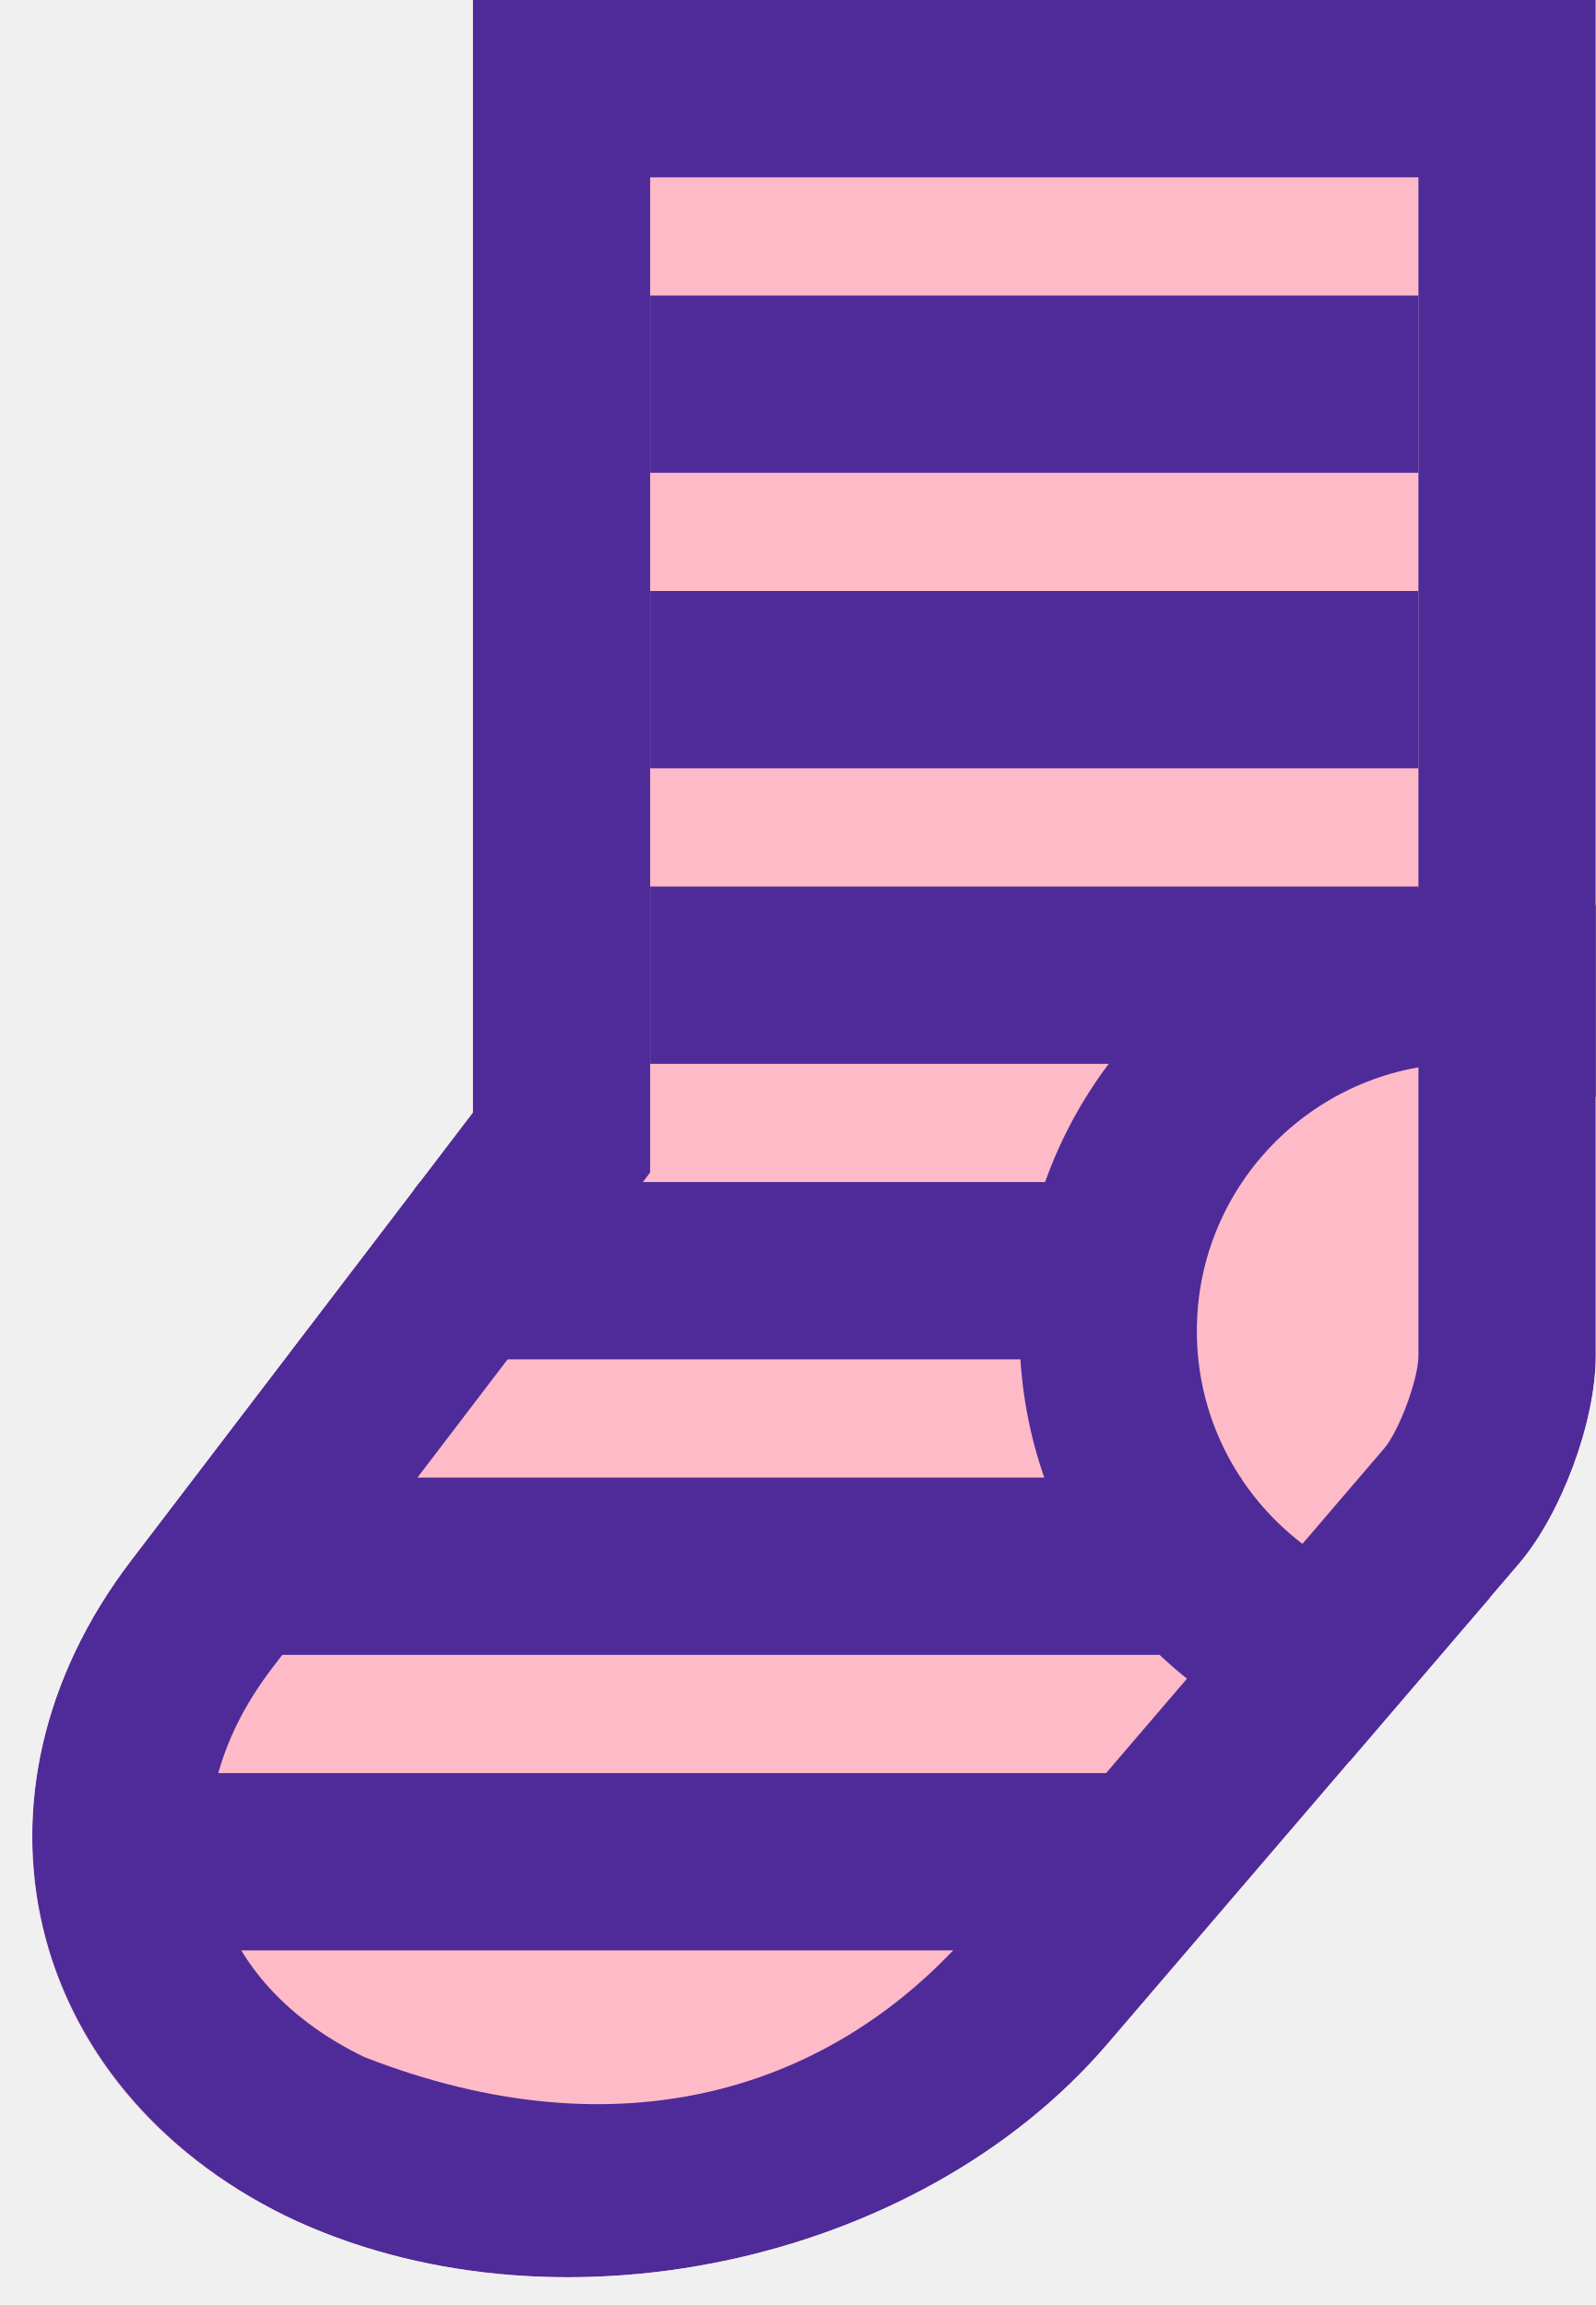
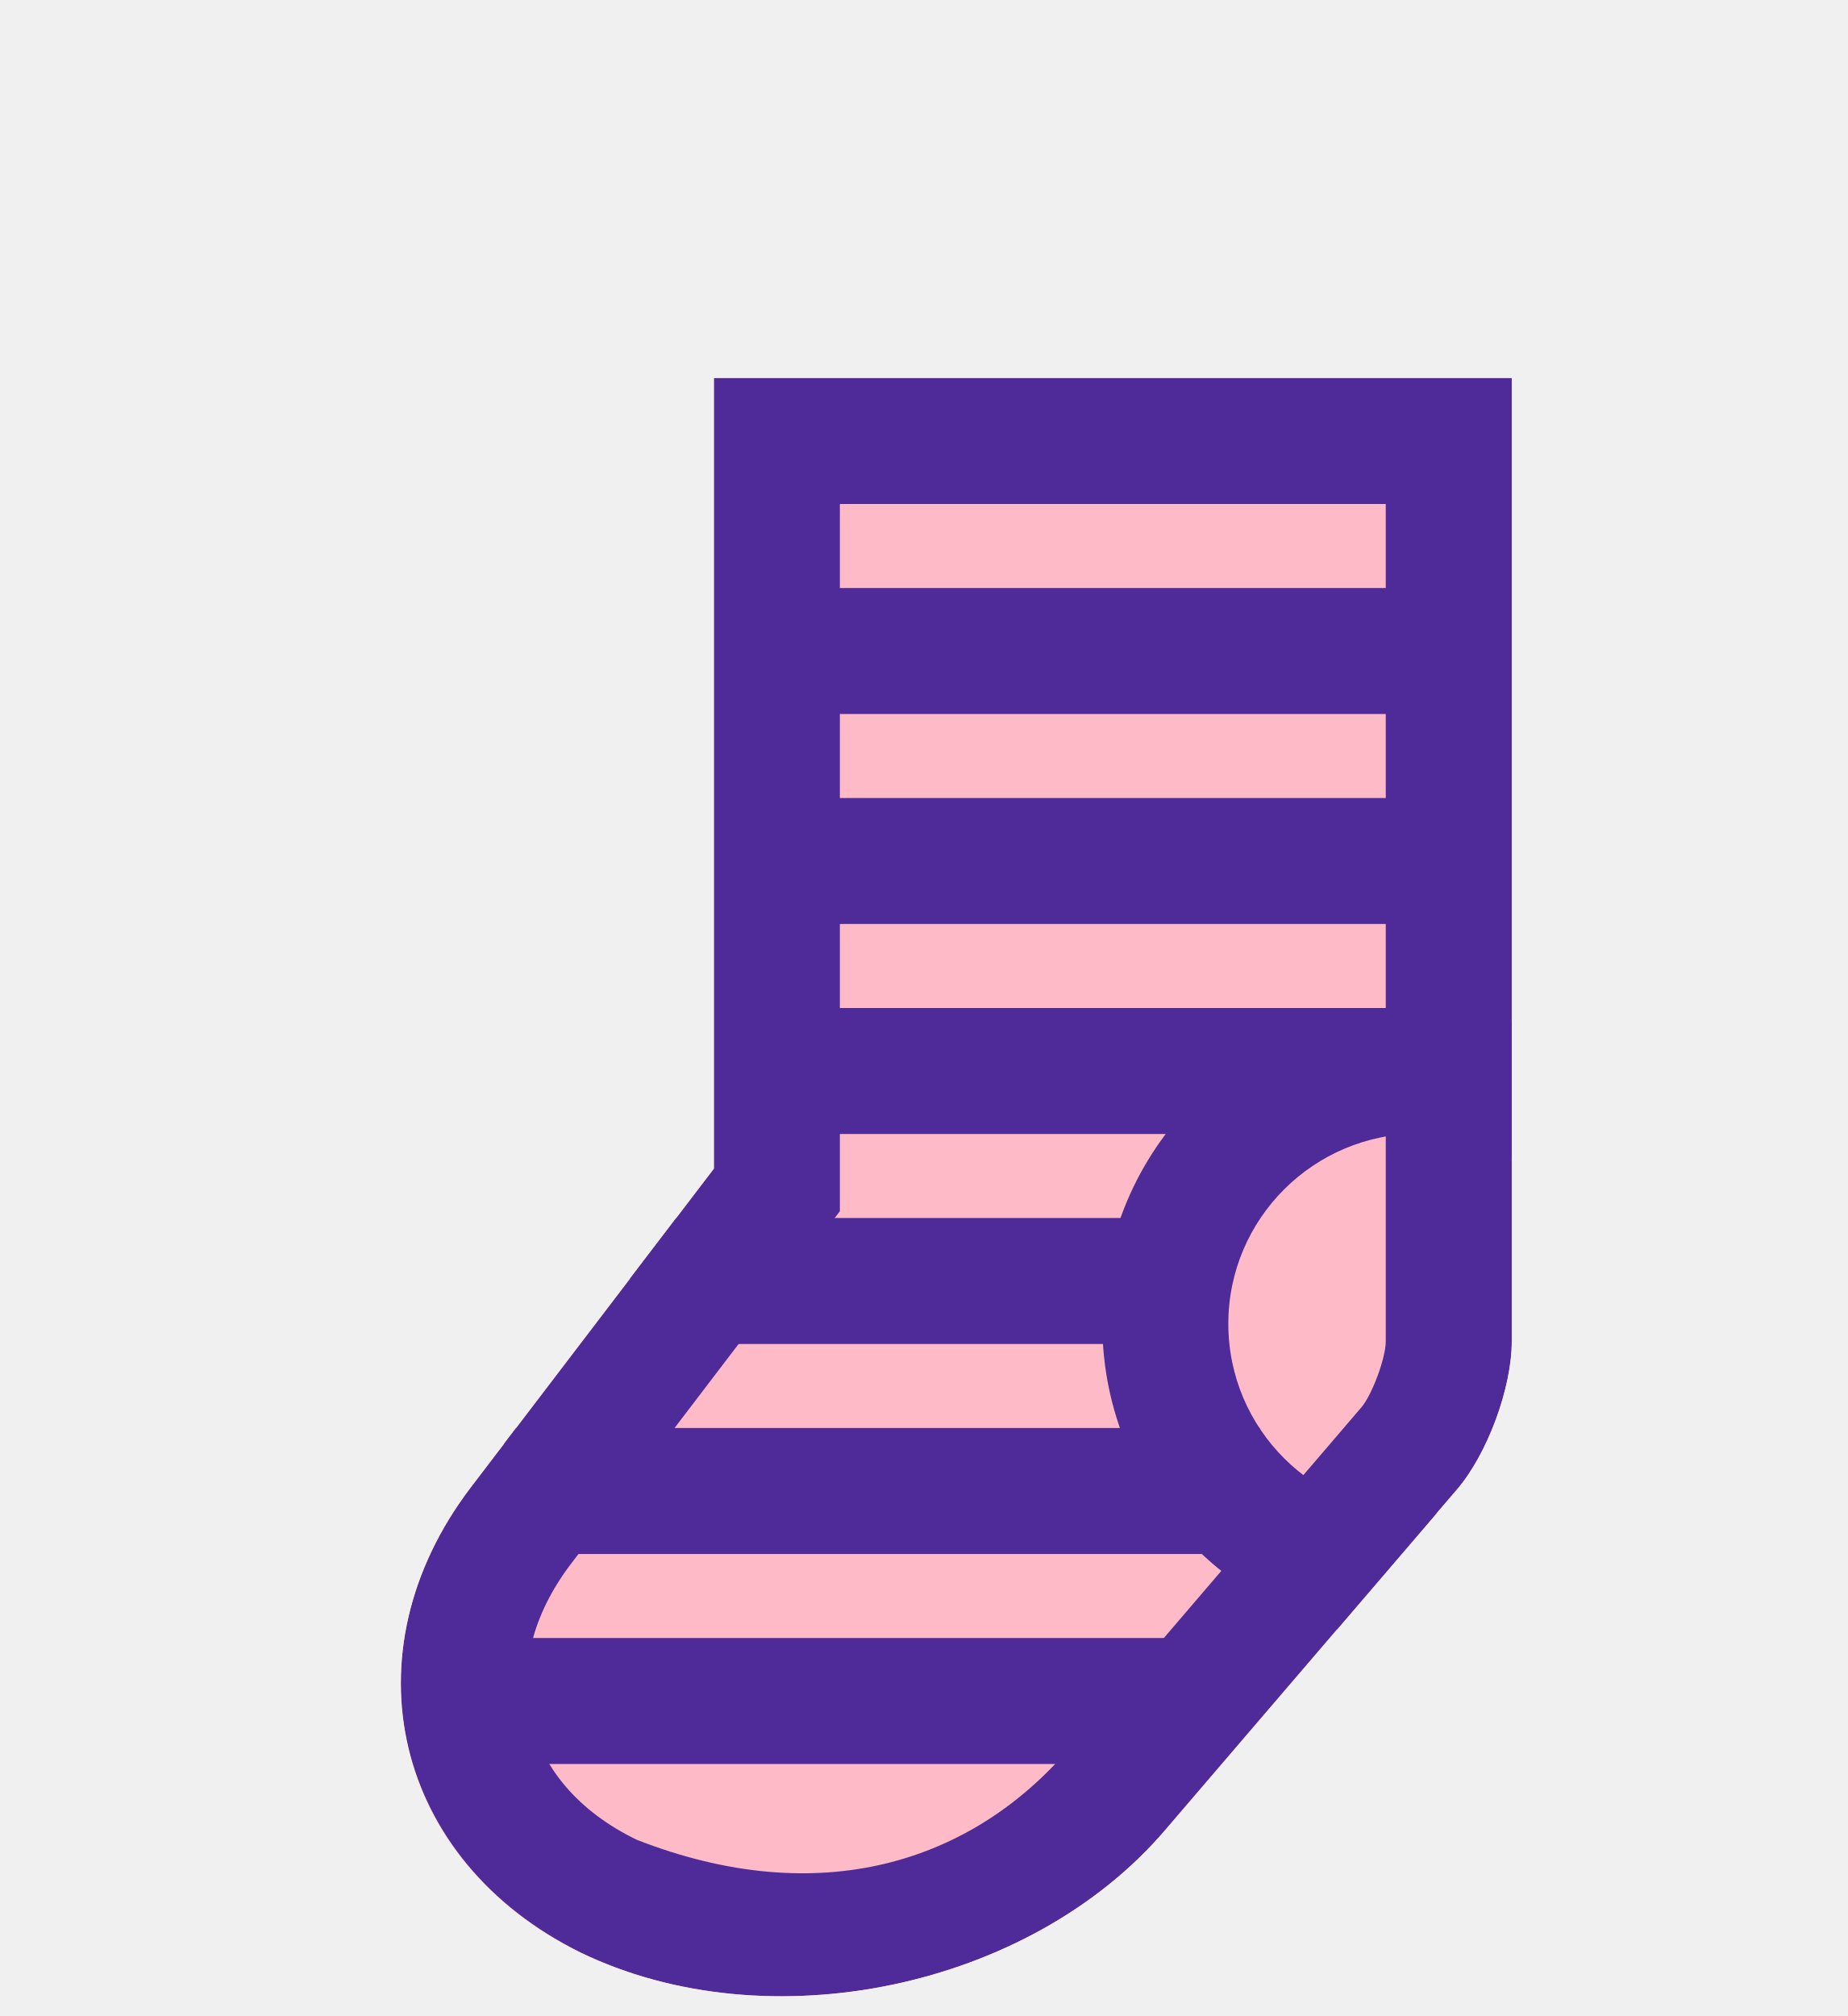
- <svg xmlns="http://www.w3.org/2000/svg" xmlns:xlink="http://www.w3.org/1999/xlink" width="27" height="39" viewBox="0 0 27 39">
+ <svg xmlns="http://www.w3.org/2000/svg" xmlns:xlink="http://www.w3.org/1999/xlink" width="44" height="48" viewBox="0 0 44 48">
  <defs>
    <path d="M27 0H8v18.824L2.214 26.41C-.8 30.364.377 35.328 4.847 37.5l-.048-.023c4.467 2.173 10.71.875 13.94-2.896l6.958-8.12c.72-.84 1.302-2.41 1.302-3.52V0z" id="a" />
  </defs>
-   <g fill="none" fill-rule="evenodd">
+   <g transform="translate(9 9)" fill="none" fill-rule="evenodd">
    <mask id="b" fill="#fff">
      <use xlink:href="#a" />
    </mask>
    <use fill="#FFBAC8" xlink:href="#a" />
    <path d="M16.462 32.63l6.957-8.122c.255-.3.58-1.176.58-1.568V3H11v16.838l-.615.806L4.6 28.23c-1.866 2.446-1.21 5.23 1.56 6.573 4.34 1.697 7.96.56 10.302-2.174zM2.214 26.41L8 18.825V0h19v22.94c0 1.11-.583 2.68-1.302 3.52l-6.958 8.12c-3.22 3.76-9.43 5.06-13.893 2.92C.37 35.292-.79 30.35 2.214 26.41z" fill="#4E2B99" mask="url(#b)" />
-     <path d="M32.333 22.52c0-4.16-3.377-7.53-7.54-7.53-4.166 0-7.543 3.37-7.543 7.53s3.377 7.53 7.542 7.53c4.164 0 7.54-3.37 7.54-7.53zm-12.083 0c0-2.5 2.033-4.53 4.542-4.53 2.51 0 4.54 2.03 4.54 4.53 0 2.5-2.03 4.53-4.54 4.53-2.51 0-4.542-2.03-4.542-4.53zM11 5h13v3H11M11 10h13v3H11" fill="#4E2B99" mask="url(#b)" />
-     <path fill="#4E2B99" mask="url(#b)" d="M11 15h13v3H11M7 20h13v3H7M4 25h17v3H4M3 30h17v3H3" />
+     <path d="M32.333 22.52c0-4.16-3.377-7.53-7.54-7.53-4.166 0-7.543 3.37-7.543 7.53s3.377 7.53 7.542 7.53c4.164 0 7.54-3.37 7.54-7.53zm-12.083 0c0-2.5 2.033-4.53 4.542-4.53 2.51 0 4.54 2.03 4.54 4.53 0 2.5-2.03 4.53-4.54 4.53-2.51 0-4.542-2.03-4.542-4.53zM10 5h15v3H10M10 10h15v3H10" fill="#4E2B99" mask="url(#b)" />
+     <path fill="#4E2B99" mask="url(#b)" d="M10 15h15v3H10M6 20h14v3H6M3 25h18v3H3M2 30h18v3H2" />
  </g>
</svg>
